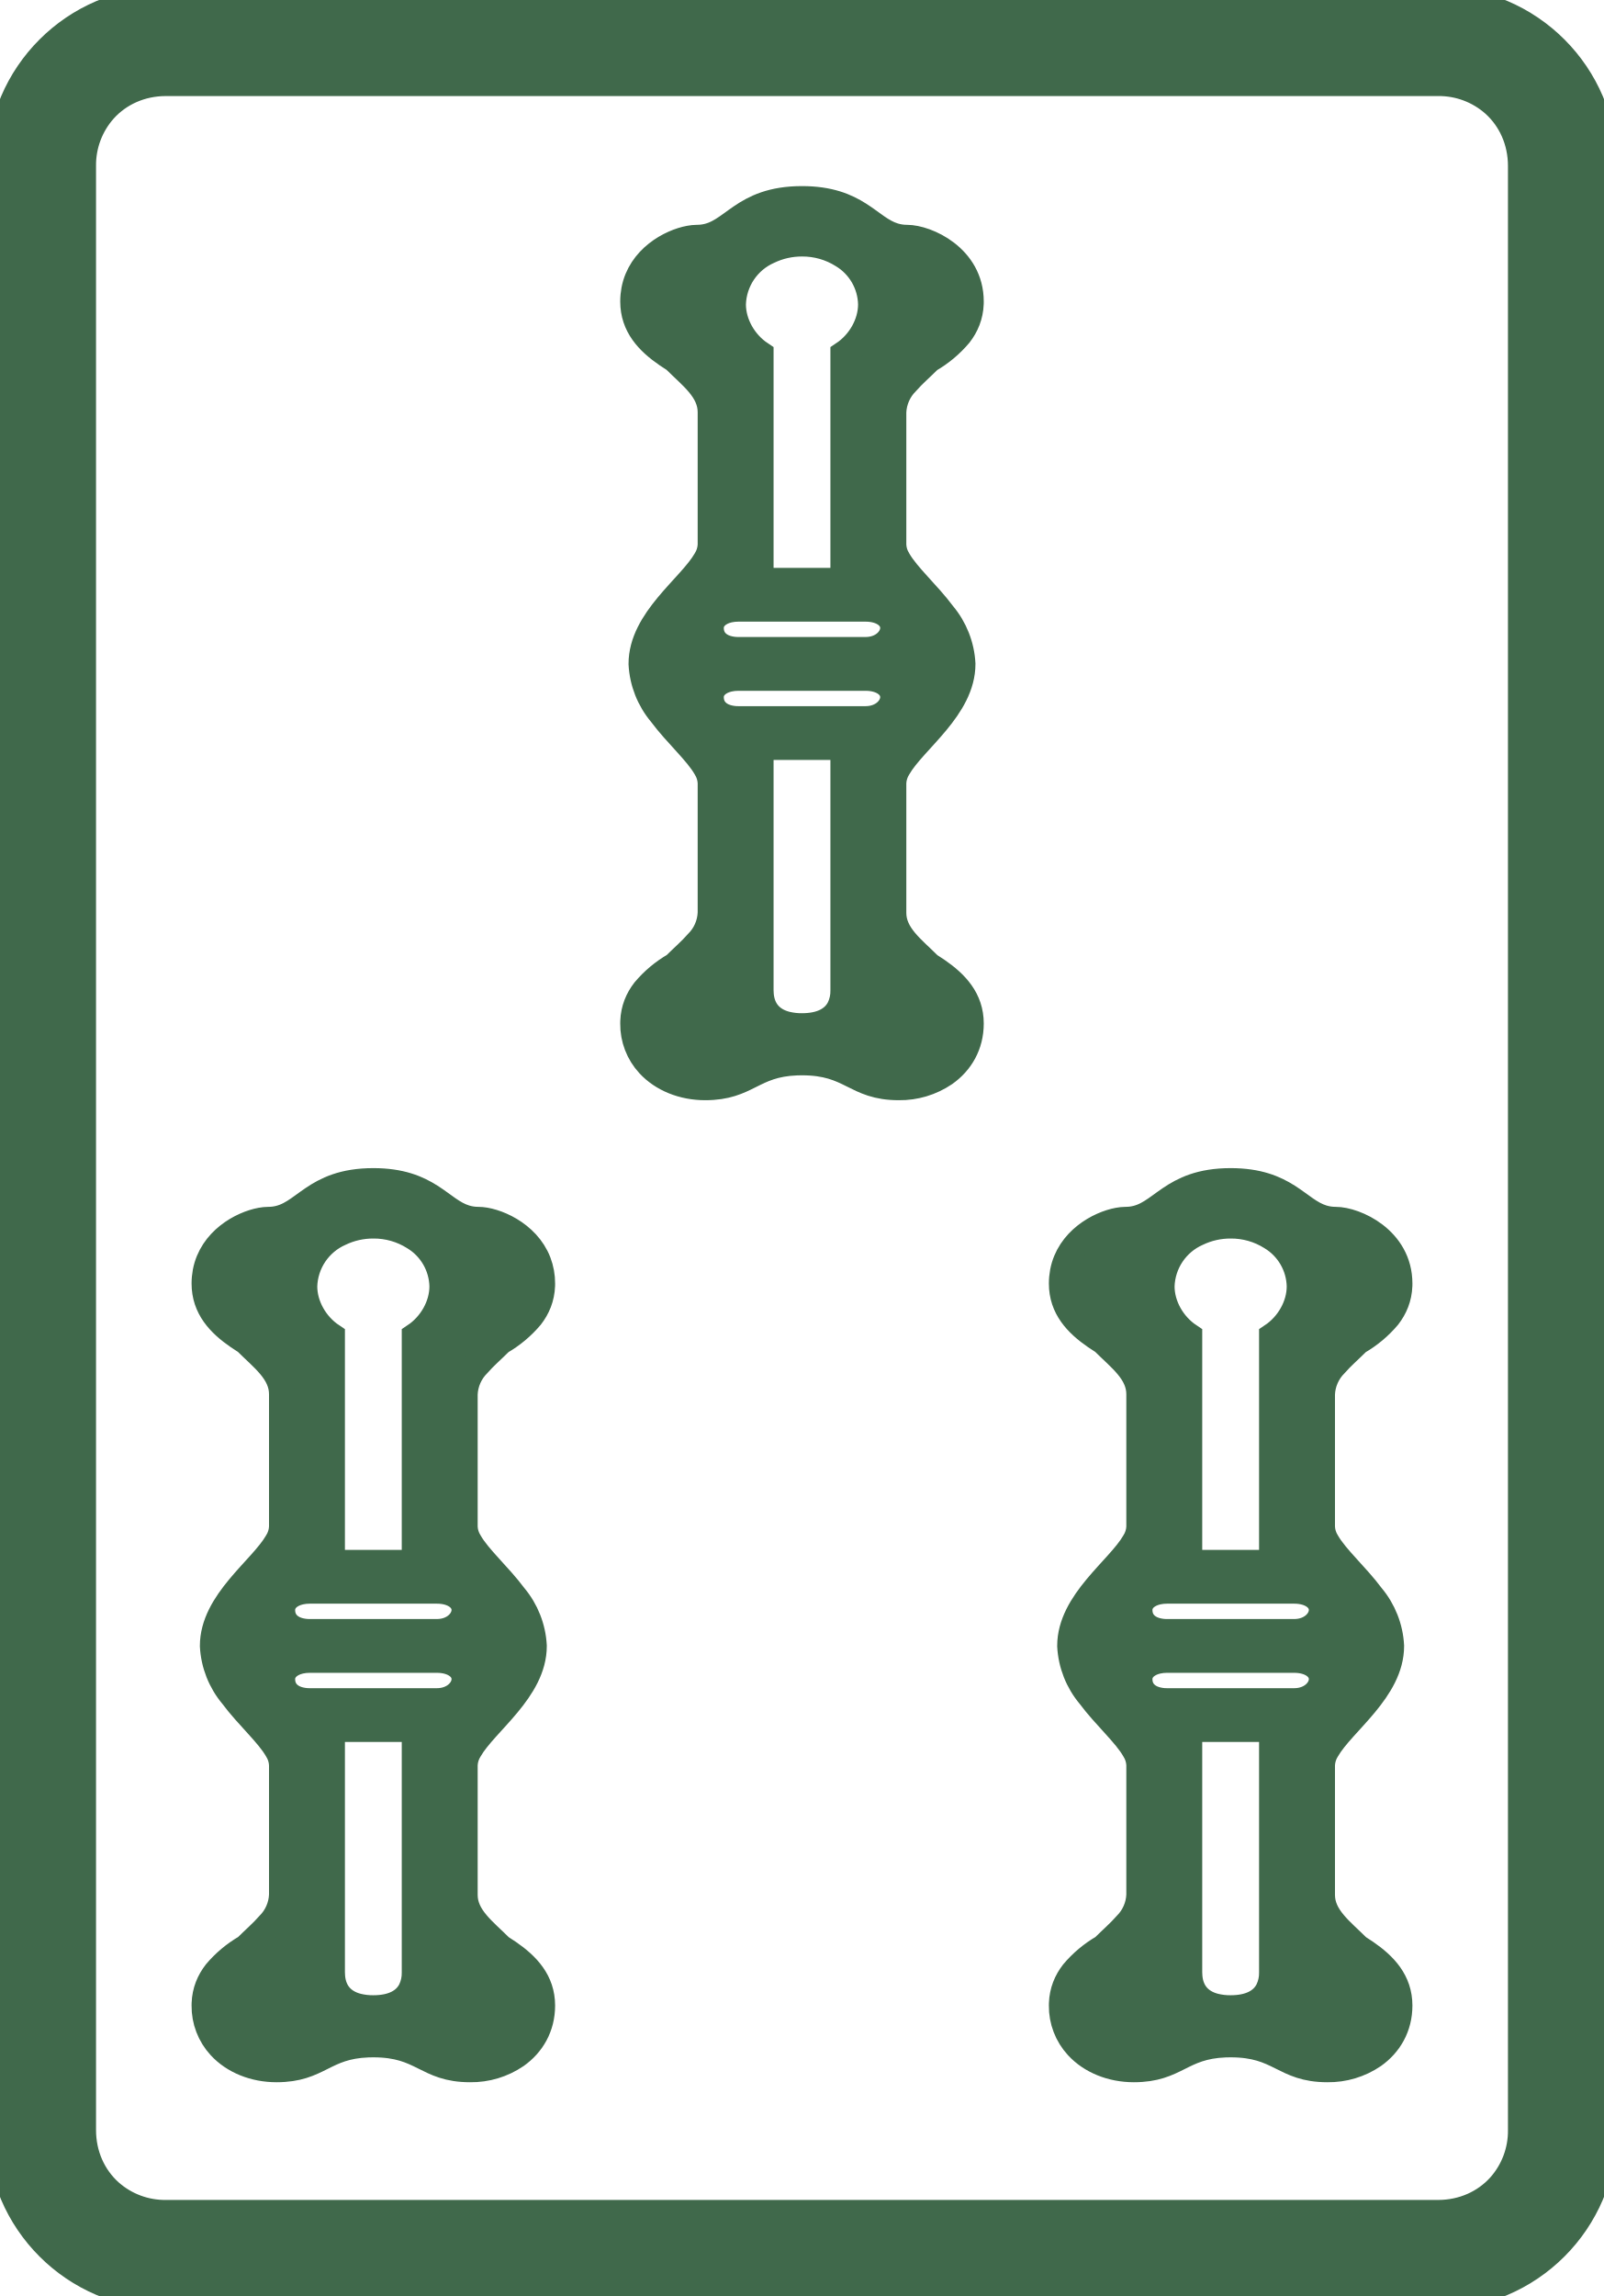
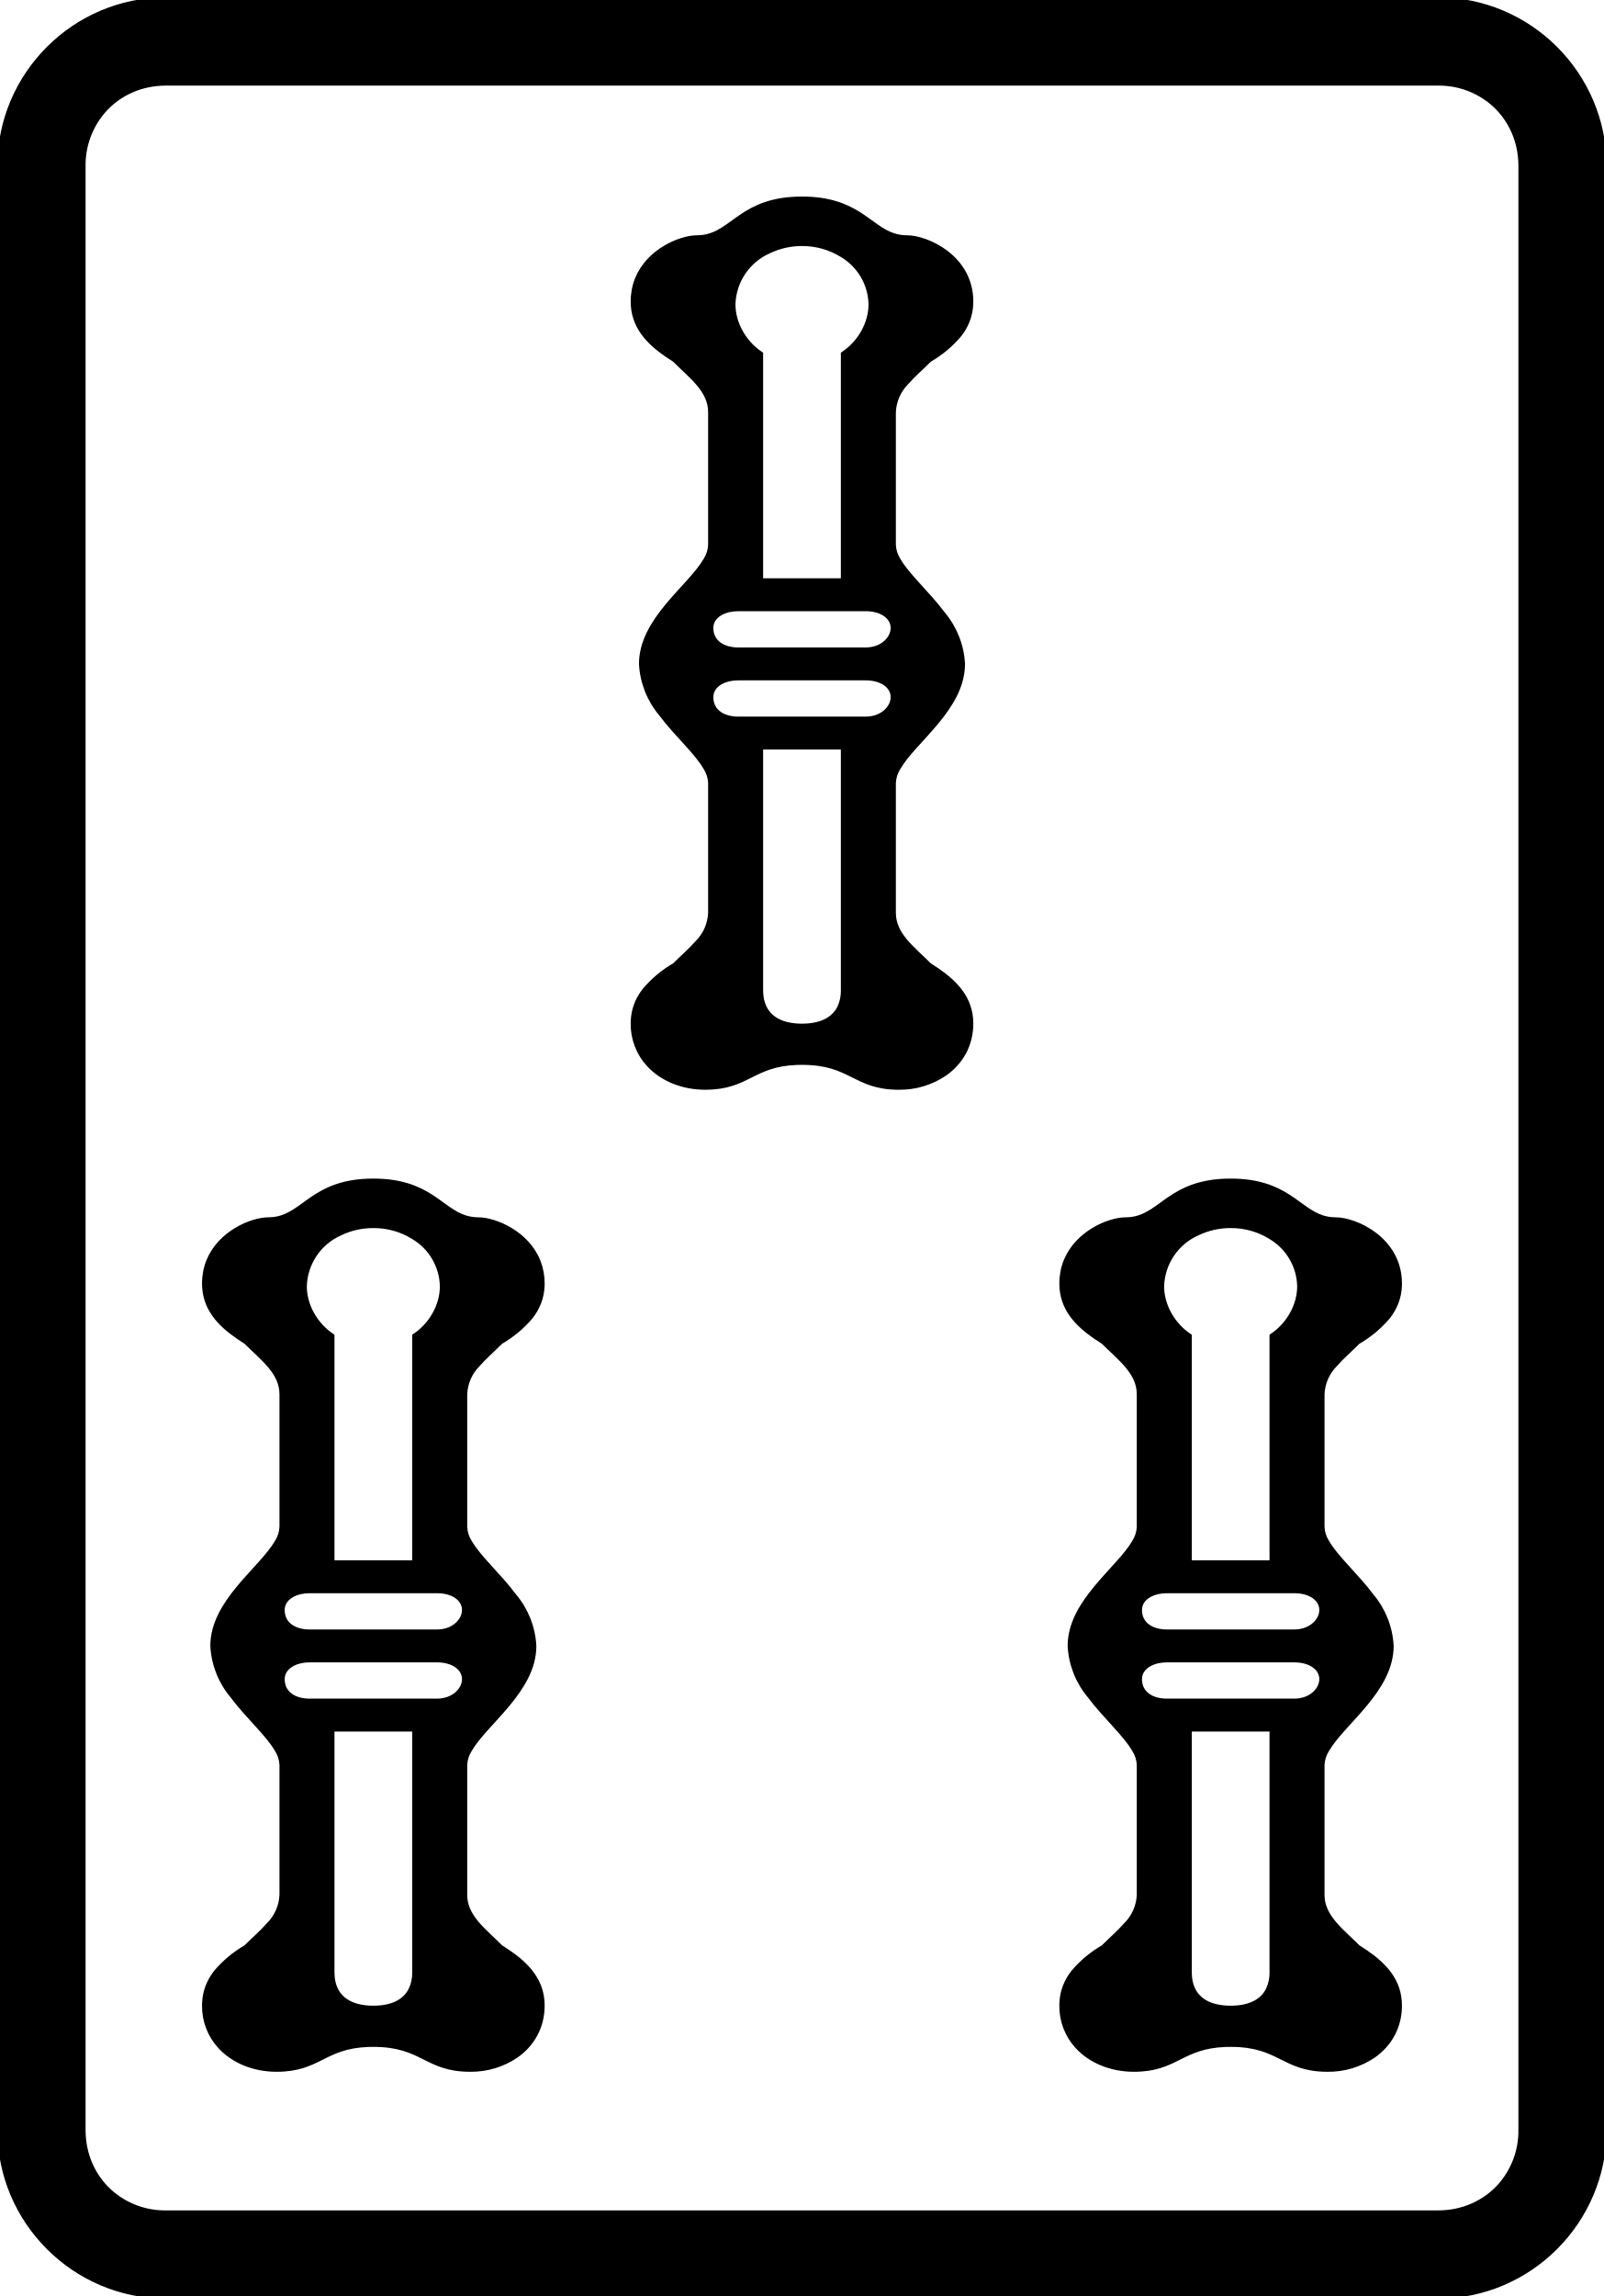
<svg xmlns="http://www.w3.org/2000/svg" width="58" height="83" viewBox="0 0 58 83">
-   <g id="svgGroup" stroke-linecap="round" fill-rule="evenodd" font-size="9pt" stroke="#40694b" stroke-width="0.25mm" fill="#40694b" style="stroke:#40694b;stroke-width:0.25mm;fill:#40694b">
+   <g id="svgGroup" stroke-linecap="round" fill-rule="evenodd" font-size="9pt" stroke="#000" stroke-width="0.05mm" fill="#000" style="stroke:#000;stroke-width:0.05mm;fill:#000">
    <path d="M 6 83 L 52 83 C 55.3 83 58 80.3 58 77 L 58 6 C 58 2.7 55.3 0 52 0 L 6 0 C 2.7 0 0 2.7 0 6 L 0 77 C 0 80.3 2.7 83 6 83 Z M 3 77 L 3 6 A 3.001 3.001 0 0 1 3.764 3.966 C 4.307 3.367 5.097 3 6 3 L 52 3 A 3.001 3.001 0 0 1 54.034 3.764 C 54.633 4.307 55 5.097 55 6 L 55 77 A 3.001 3.001 0 0 1 54.236 79.034 C 53.693 79.633 52.903 80 52 80 L 6 80 A 3.001 3.001 0 0 1 3.966 79.236 C 3.367 78.693 3 77.903 3 77 Z M 16.8 68.5 L 16.8 63.8 A 1.122 1.122 0 0 1 16.976 63.248 C 17.545 62.263 19.3 61.092 19.3 59.5 A 3.041 3.041 0 0 0 18.59 57.701 C 18.033 56.954 17.297 56.317 16.97 55.742 A 1.111 1.111 0 0 1 16.8 55.2 L 16.8 50.4 A 1.626 1.626 0 0 1 17.276 49.316 C 17.518 49.038 17.82 48.78 18.1 48.5 A 4.084 4.084 0 0 0 19.188 47.59 C 19.427 47.28 19.582 46.919 19.599 46.477 A 2.102 2.102 0 0 0 19.6 46.4 A 2.143 2.143 0 0 0 19.459 45.622 C 19.053 44.571 17.874 44.1 17.3 44.1 A 1.591 1.591 0 0 1 16.829 44.031 C 15.909 43.75 15.492 42.7 13.5 42.7 C 11.324 42.7 11.028 43.954 9.9 44.088 A 1.687 1.687 0 0 1 9.7 44.1 A 1.498 1.498 0 0 0 9.433 44.127 C 8.74 44.254 7.655 44.839 7.438 45.983 A 2.237 2.237 0 0 0 7.4 46.4 C 7.4 47.28 7.941 47.85 8.616 48.314 A 7.616 7.616 0 0 0 8.9 48.5 C 9.5 49.1 10.2 49.6 10.2 50.4 L 10.2 55.2 A 1.122 1.122 0 0 1 10.024 55.752 C 9.455 56.737 7.7 57.908 7.7 59.5 A 3.041 3.041 0 0 0 8.41 61.299 C 8.967 62.046 9.703 62.683 10.03 63.258 A 1.111 1.111 0 0 1 10.2 63.8 L 10.2 68.5 A 1.626 1.626 0 0 1 9.724 69.584 C 9.482 69.862 9.18 70.12 8.9 70.4 A 4.084 4.084 0 0 0 7.812 71.31 C 7.573 71.62 7.418 71.981 7.401 72.423 A 2.102 2.102 0 0 0 7.4 72.5 A 2.136 2.136 0 0 0 7.966 73.975 C 8.448 74.499 9.191 74.8 10 74.8 C 11.542 74.8 11.691 73.964 13.311 73.903 A 5.061 5.061 0 0 1 13.5 73.9 C 15.3 73.9 15.4 74.8 17 74.8 A 2.886 2.886 0 0 0 18.663 74.3 C 19.231 73.899 19.6 73.277 19.6 72.5 C 19.6 71.62 19.059 71.05 18.384 70.586 A 7.616 7.616 0 0 0 18.1 70.4 C 17.5 69.8 16.8 69.3 16.8 68.5 Z M 47.8 68.5 L 47.8 63.8 A 1.122 1.122 0 0 1 47.976 63.248 C 48.545 62.263 50.3 61.092 50.3 59.5 A 3.041 3.041 0 0 0 49.59 57.701 C 49.033 56.954 48.297 56.317 47.97 55.742 A 1.111 1.111 0 0 1 47.8 55.2 L 47.8 50.4 A 1.626 1.626 0 0 1 48.276 49.316 C 48.518 49.038 48.82 48.78 49.1 48.5 A 4.084 4.084 0 0 0 50.188 47.59 C 50.427 47.28 50.582 46.919 50.599 46.477 A 2.102 2.102 0 0 0 50.6 46.4 C 50.6 44.8 49 44.1 48.3 44.1 A 1.591 1.591 0 0 1 47.829 44.031 C 46.909 43.75 46.492 42.7 44.5 42.7 C 42.324 42.7 42.028 43.954 40.9 44.088 A 1.687 1.687 0 0 1 40.7 44.1 A 1.498 1.498 0 0 0 40.433 44.127 C 39.74 44.254 38.655 44.839 38.438 45.983 A 2.237 2.237 0 0 0 38.4 46.4 C 38.4 47.28 38.941 47.85 39.616 48.314 A 7.616 7.616 0 0 0 39.9 48.5 C 40.5 49.1 41.2 49.6 41.2 50.4 L 41.2 55.2 A 1.122 1.122 0 0 1 41.024 55.752 C 40.455 56.737 38.7 57.908 38.7 59.5 A 3.041 3.041 0 0 0 39.41 61.299 C 39.967 62.046 40.703 62.683 41.03 63.258 A 1.111 1.111 0 0 1 41.2 63.8 L 41.2 68.5 A 1.626 1.626 0 0 1 40.724 69.584 C 40.482 69.862 40.18 70.12 39.9 70.4 A 4.084 4.084 0 0 0 38.812 71.31 C 38.573 71.62 38.418 71.981 38.401 72.423 A 2.102 2.102 0 0 0 38.4 72.5 A 2.136 2.136 0 0 0 38.966 73.975 C 39.448 74.499 40.191 74.8 41 74.8 C 42.542 74.8 42.691 73.964 44.311 73.903 A 5.061 5.061 0 0 1 44.5 73.9 C 46.3 73.9 46.4 74.8 48 74.8 A 2.886 2.886 0 0 0 49.663 74.3 C 50.231 73.899 50.6 73.277 50.6 72.5 C 50.6 71.62 50.059 71.05 49.384 70.586 A 7.616 7.616 0 0 0 49.1 70.4 C 48.5 69.8 47.8 69.3 47.8 68.5 Z M 32.3 33 L 32.3 28.3 A 1.122 1.122 0 0 1 32.476 27.748 C 33.045 26.763 34.8 25.592 34.8 24 A 3.041 3.041 0 0 0 34.09 22.201 C 33.533 21.454 32.797 20.817 32.47 20.242 A 1.111 1.111 0 0 1 32.3 19.7 L 32.3 14.9 A 1.626 1.626 0 0 1 32.776 13.816 C 33.018 13.538 33.32 13.28 33.6 13 A 4.084 4.084 0 0 0 34.688 12.09 C 34.927 11.78 35.082 11.419 35.099 10.977 A 2.102 2.102 0 0 0 35.1 10.9 C 35.1 9.3 33.5 8.6 32.8 8.6 A 1.591 1.591 0 0 1 32.329 8.531 C 31.409 8.25 30.992 7.2 29 7.2 C 26.824 7.2 26.528 8.454 25.4 8.588 A 1.687 1.687 0 0 1 25.2 8.6 A 1.498 1.498 0 0 0 24.933 8.627 C 24.24 8.754 23.155 9.339 22.938 10.483 A 2.237 2.237 0 0 0 22.9 10.9 C 22.9 11.78 23.441 12.35 24.116 12.814 A 7.616 7.616 0 0 0 24.4 13 C 25 13.6 25.7 14.1 25.7 14.9 L 25.7 19.7 A 1.122 1.122 0 0 1 25.524 20.252 C 24.955 21.237 23.2 22.408 23.2 24 A 3.041 3.041 0 0 0 23.91 25.799 C 24.467 26.546 25.203 27.183 25.53 27.758 A 1.111 1.111 0 0 1 25.7 28.3 L 25.7 33 A 1.626 1.626 0 0 1 25.224 34.084 C 24.982 34.362 24.68 34.62 24.4 34.9 A 4.084 4.084 0 0 0 23.312 35.81 C 23.073 36.12 22.918 36.481 22.901 36.923 A 2.102 2.102 0 0 0 22.9 37 A 2.136 2.136 0 0 0 23.466 38.475 C 23.948 38.999 24.691 39.3 25.5 39.3 C 27.042 39.3 27.191 38.464 28.811 38.403 A 5.061 5.061 0 0 1 29 38.4 C 30.8 38.4 30.9 39.3 32.5 39.3 A 2.886 2.886 0 0 0 34.163 38.8 C 34.731 38.399 35.1 37.777 35.1 37 C 35.1 36.12 34.559 35.55 33.884 35.086 A 7.616 7.616 0 0 0 33.6 34.9 C 33 34.3 32.3 33.8 32.3 33 Z M 27.5 21 L 27.5 12.8 C 26.9 12.4 26.5 11.7 26.5 11 A 2.18 2.18 0 0 1 27.8 9.069 A 2.76 2.76 0 0 1 29 8.8 A 2.718 2.718 0 0 1 30.468 9.218 A 2.133 2.133 0 0 1 31.5 11 C 31.5 11.7 31.1 12.4 30.5 12.8 L 30.5 21 L 27.5 21 Z M 43 56.5 L 43 48.3 C 42.4 47.9 42 47.2 42 46.5 A 2.18 2.18 0 0 1 43.3 44.569 A 2.76 2.76 0 0 1 44.5 44.3 A 2.718 2.718 0 0 1 45.968 44.718 A 2.133 2.133 0 0 1 47 46.5 C 47 47.2 46.6 47.9 46 48.3 L 46 56.5 L 43 56.5 Z M 12 56.5 L 12 48.3 C 11.4 47.9 11 47.2 11 46.5 A 2.18 2.18 0 0 1 12.3 44.569 A 2.76 2.76 0 0 1 13.5 44.3 A 2.718 2.718 0 0 1 14.968 44.718 A 2.133 2.133 0 0 1 16 46.5 C 16 47.2 15.6 47.9 15 48.3 L 15 56.5 L 12 56.5 Z M 43 71.3 L 43 62.5 L 46 62.5 L 46 71.3 A 1.405 1.405 0 0 1 45.862 71.94 C 45.65 72.358 45.196 72.6 44.5 72.6 A 2.286 2.286 0 0 1 43.934 72.535 C 43.371 72.391 43.062 72.014 43.009 71.476 A 1.766 1.766 0 0 1 43 71.3 Z M 12 71.3 L 12 62.5 L 15 62.5 L 15 71.3 A 1.405 1.405 0 0 1 14.862 71.94 C 14.65 72.358 14.196 72.6 13.5 72.6 A 2.286 2.286 0 0 1 12.934 72.535 C 12.371 72.391 12.062 72.014 12.009 71.476 A 1.766 1.766 0 0 1 12 71.3 Z M 27.5 35.8 L 27.5 27 L 30.5 27 L 30.5 35.8 A 1.405 1.405 0 0 1 30.362 36.44 C 30.15 36.858 29.696 37.1 29 37.1 A 2.286 2.286 0 0 1 28.434 37.035 C 27.871 36.891 27.562 36.514 27.509 35.976 A 1.766 1.766 0 0 1 27.5 35.8 Z M 26.7 22 L 31.3 22 C 31.9 22 32.3 22.3 32.3 22.7 C 32.3 23.1 31.9 23.5 31.3 23.5 L 26.7 23.5 A 1.432 1.432 0 0 1 26.271 23.439 C 25.917 23.328 25.7 23.068 25.7 22.7 C 25.7 22.383 25.951 22.129 26.353 22.037 A 1.557 1.557 0 0 1 26.7 22 Z M 26.7 24.5 L 31.3 24.5 C 31.9 24.5 32.3 24.8 32.3 25.2 C 32.3 25.6 31.9 26 31.3 26 L 26.7 26 A 1.432 1.432 0 0 1 26.271 25.939 C 25.917 25.828 25.7 25.568 25.7 25.2 C 25.7 24.883 25.951 24.629 26.353 24.537 A 1.557 1.557 0 0 1 26.7 24.5 Z M 11.2 57.5 L 15.8 57.5 C 16.4 57.5 16.8 57.8 16.8 58.2 C 16.8 58.6 16.4 59 15.8 59 L 11.2 59 A 1.432 1.432 0 0 1 10.771 58.939 C 10.417 58.828 10.2 58.568 10.2 58.2 C 10.2 57.883 10.451 57.629 10.853 57.537 A 1.557 1.557 0 0 1 11.2 57.5 Z M 11.2 60 L 15.8 60 C 16.4 60 16.8 60.3 16.8 60.7 C 16.8 61.1 16.4 61.5 15.8 61.5 L 11.2 61.5 A 1.432 1.432 0 0 1 10.771 61.439 C 10.417 61.328 10.2 61.068 10.2 60.7 C 10.2 60.383 10.451 60.129 10.853 60.037 A 1.557 1.557 0 0 1 11.2 60 Z M 42.2 57.5 L 46.8 57.5 C 47.4 57.5 47.8 57.8 47.8 58.2 C 47.8 58.6 47.4 59 46.8 59 L 42.2 59 A 1.432 1.432 0 0 1 41.771 58.939 C 41.417 58.828 41.2 58.568 41.2 58.2 C 41.2 57.883 41.451 57.629 41.853 57.537 A 1.557 1.557 0 0 1 42.2 57.5 Z M 42.2 60 L 46.8 60 C 47.4 60 47.8 60.3 47.8 60.7 C 47.8 61.1 47.4 61.5 46.8 61.5 L 42.2 61.5 A 1.432 1.432 0 0 1 41.771 61.439 C 41.417 61.328 41.2 61.068 41.2 60.7 C 41.2 60.383 41.451 60.129 41.853 60.037 A 1.557 1.557 0 0 1 42.2 60 Z" vector-effect="non-scaling-stroke" />
  </g>
</svg>
